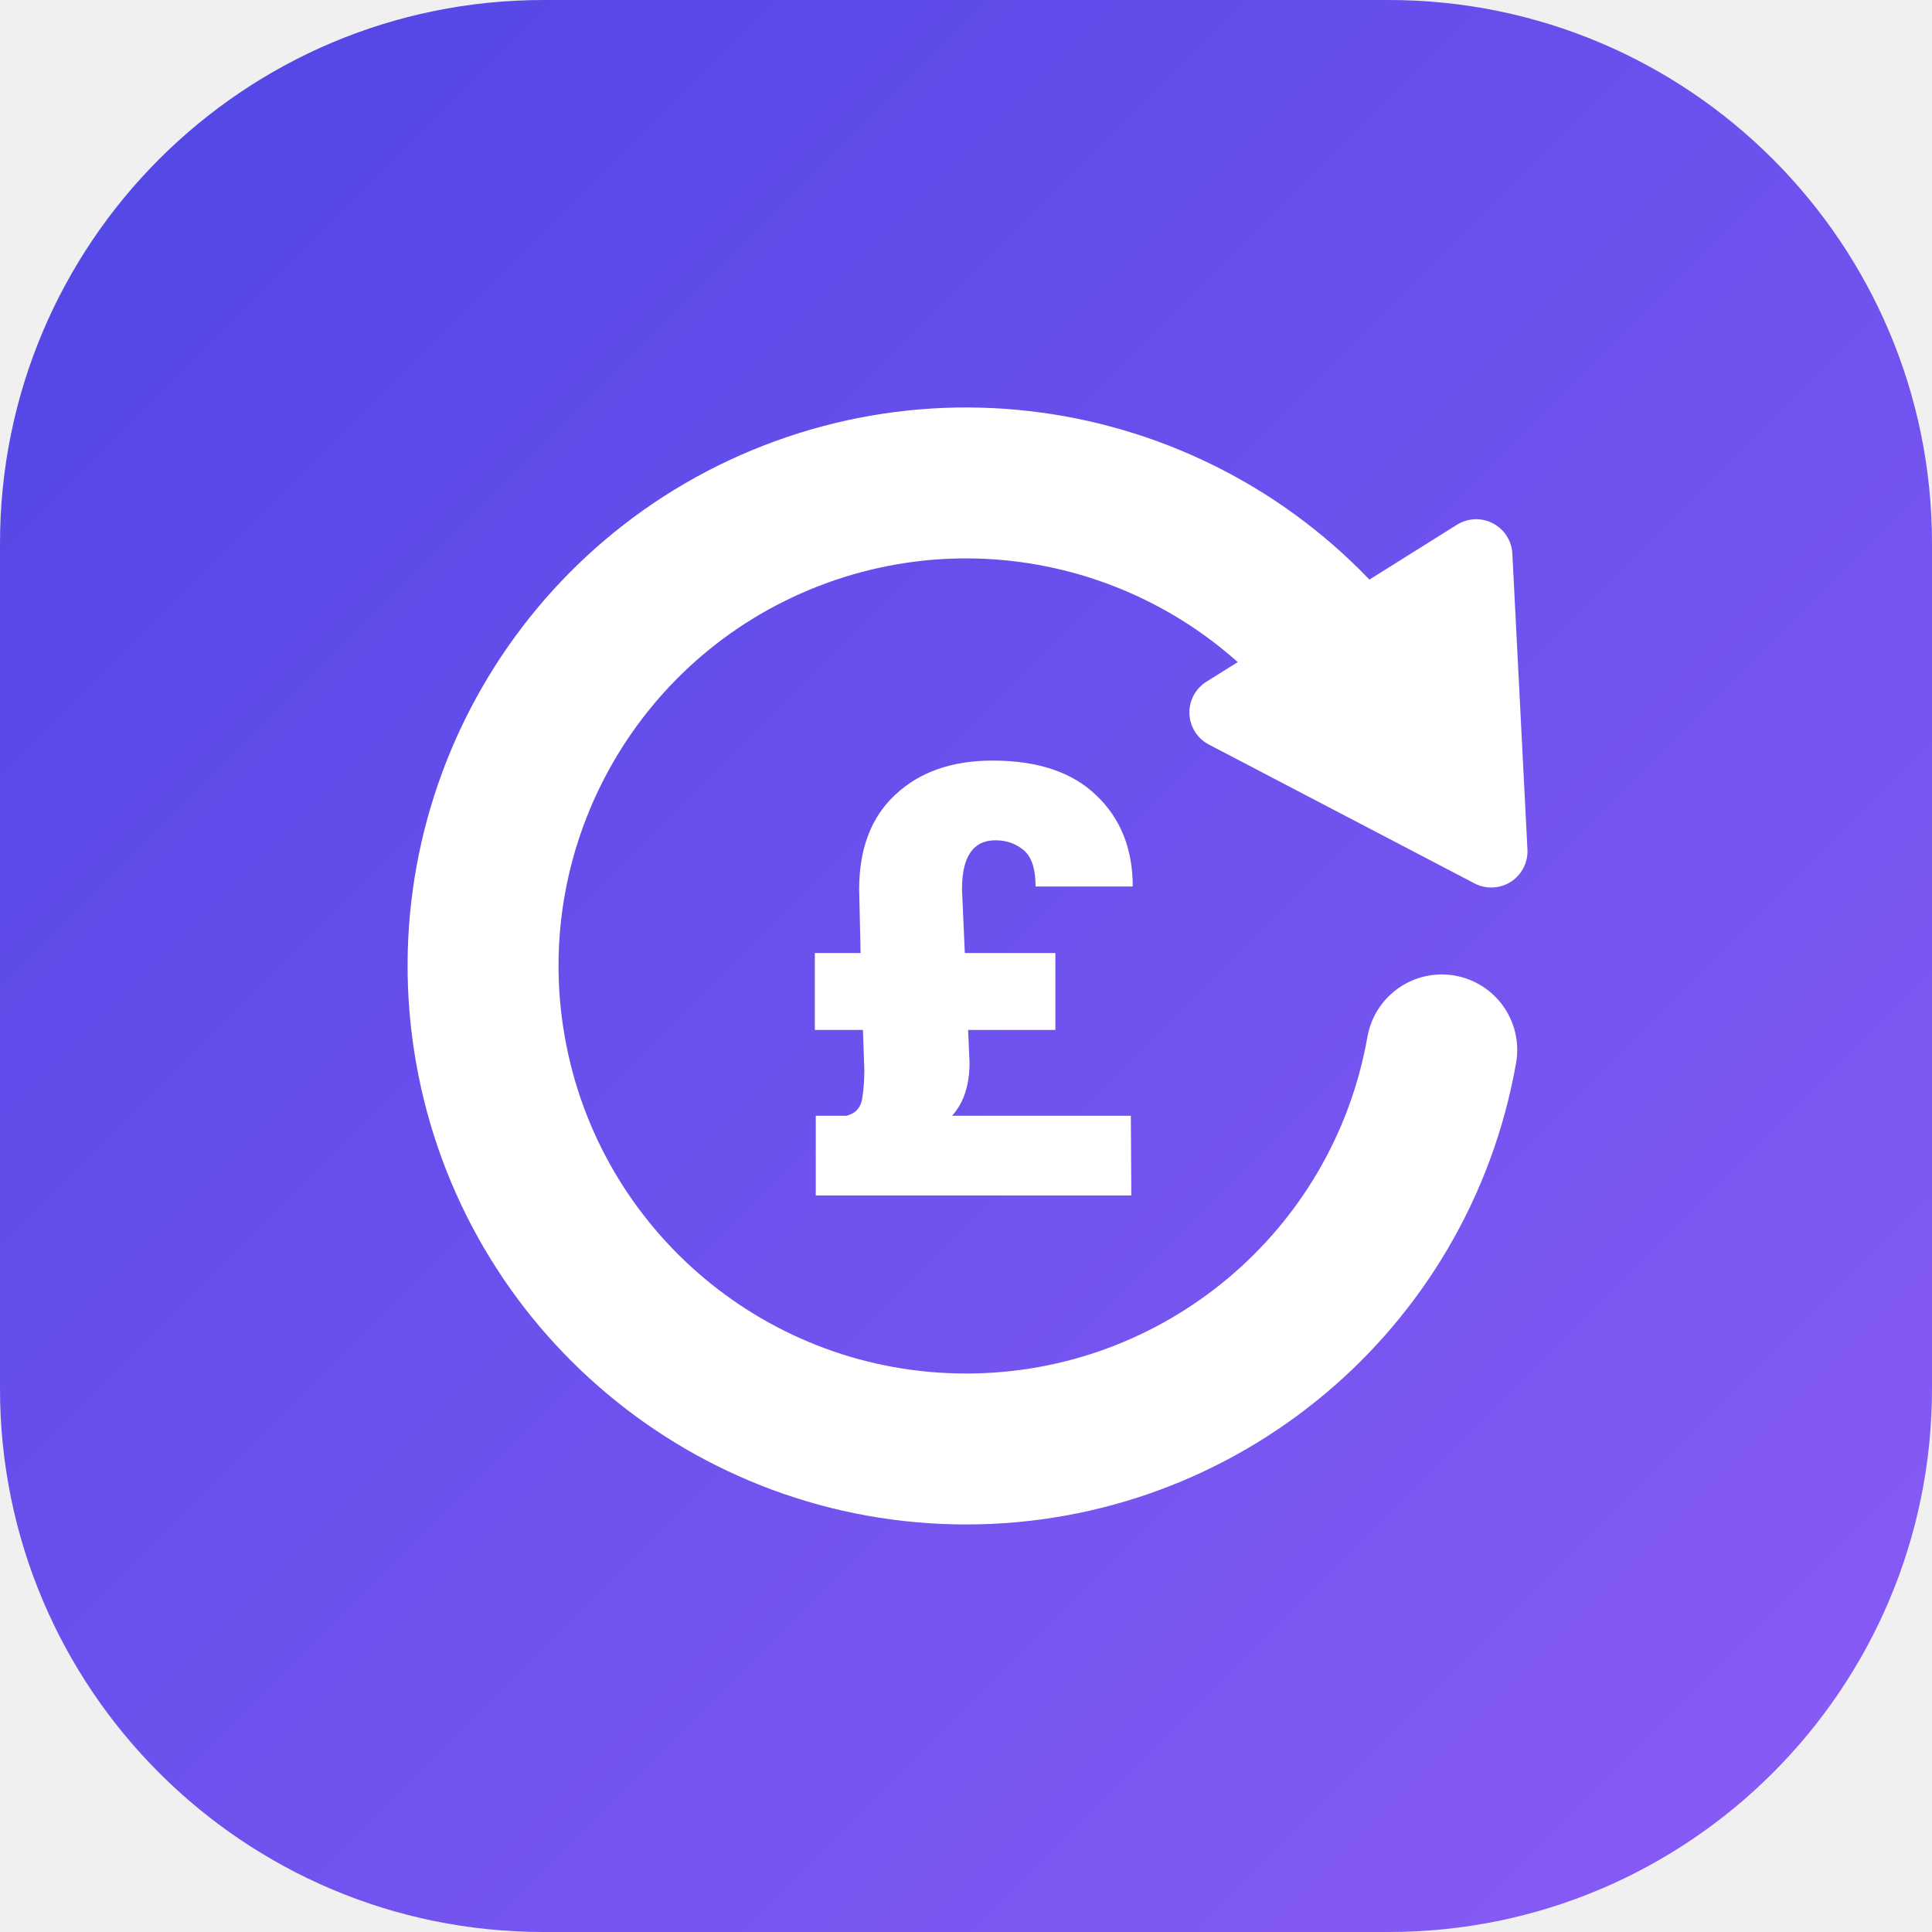
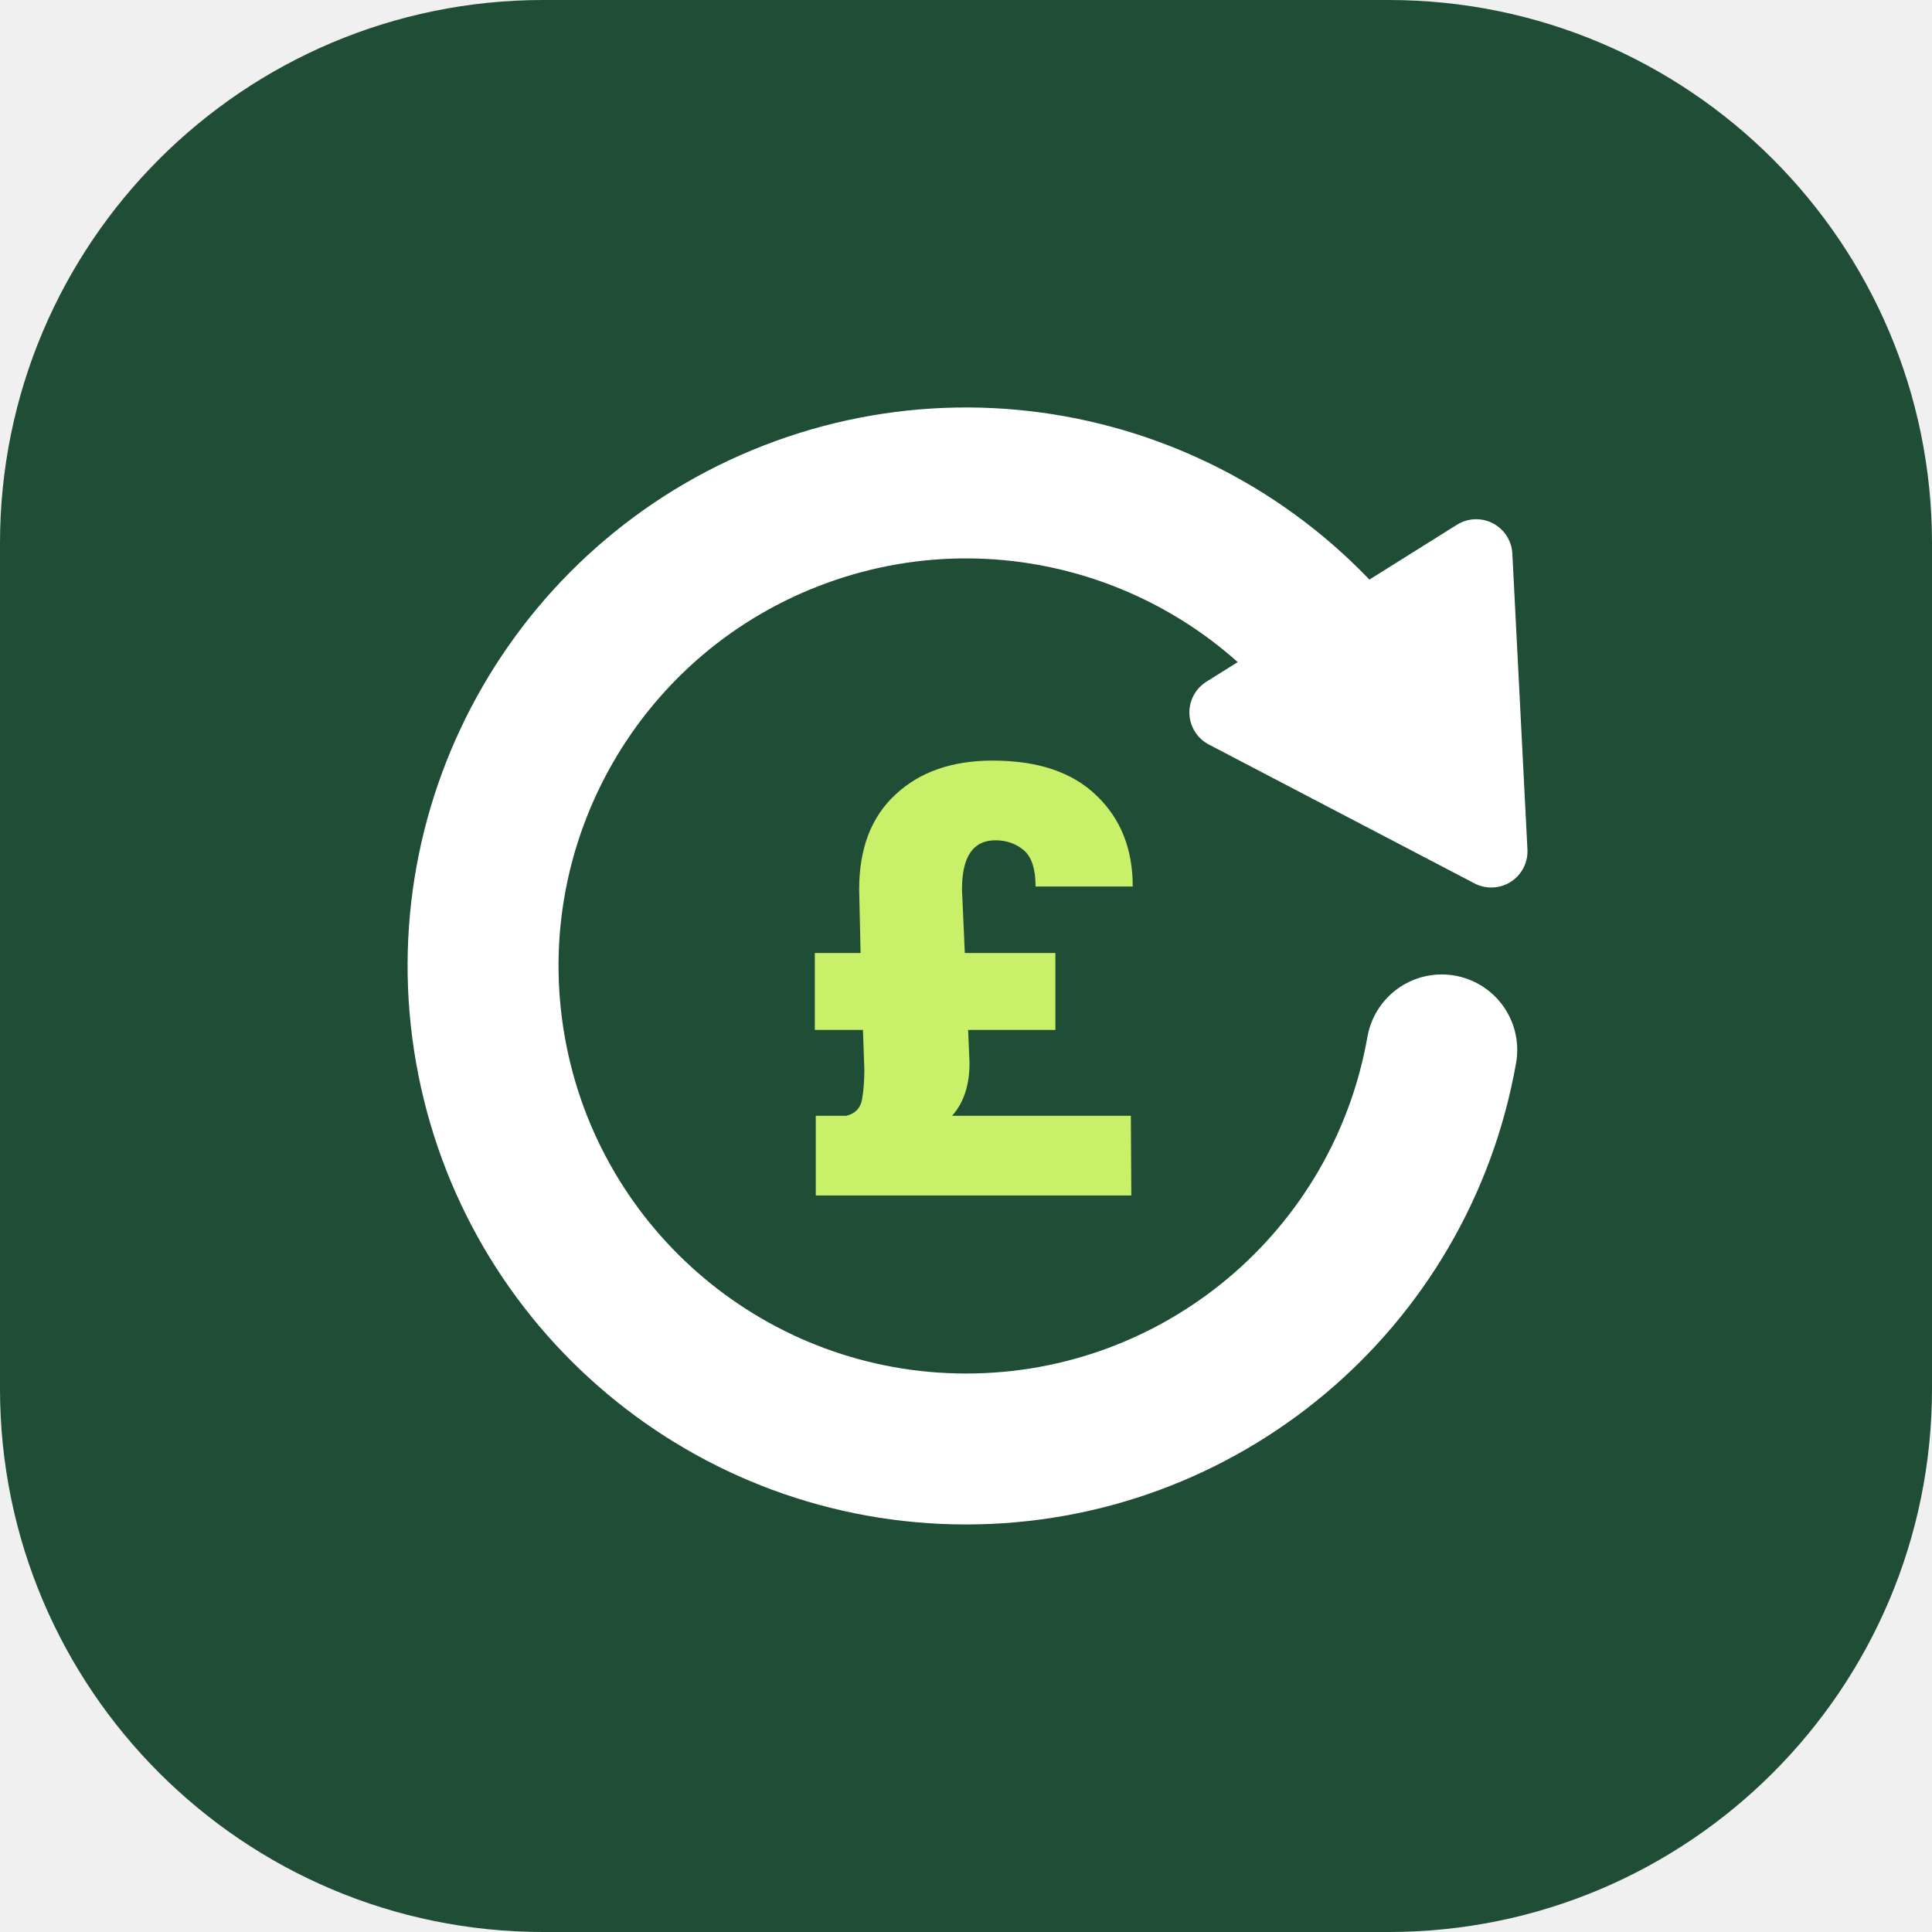
<svg xmlns="http://www.w3.org/2000/svg" viewBox="0 0 64 64">
  <defs>
    <linearGradient id="fpg" x1="0" y1="0" x2="1" y2="1">
-       <stop offset="0" stop-color="#4f46e5" />
-       <stop offset="1" stop-color="#8b5cf6" />
+       <stop offset="0" stop-color="#1f4d36" />
+       <stop offset="1" stop-color="#1f4d36" />
    </linearGradient>
  </defs>
  <rect width="64" height="64" rx="18" fill="url(#fpg)" />
  <path d="M47.76 34.78A16 16 0 1 1 45.86 24" fill="none" stroke="#fff" stroke-width="5" stroke-linecap="round" />
  <path d="M49.4 28.2L40.6 23.6L48.9 18.4Z" fill="#fff" stroke="#fff" stroke-width="2.4" stroke-linejoin="round" />
-   <text x="32" y="39.6" text-anchor="middle" font-family="ui-sans-serif,system-ui,-apple-system,Segoe UI,Roboto,sans-serif" font-size="20" font-weight="800" fill="#fff">£</text>
+   <text x="32" y="39.6" text-anchor="middle" font-family="ui-sans-serif,system-ui,-apple-system,Segoe UI,Roboto,sans-serif" font-size="20" font-weight="800" fill="#c8f169">£</text>
</svg>
